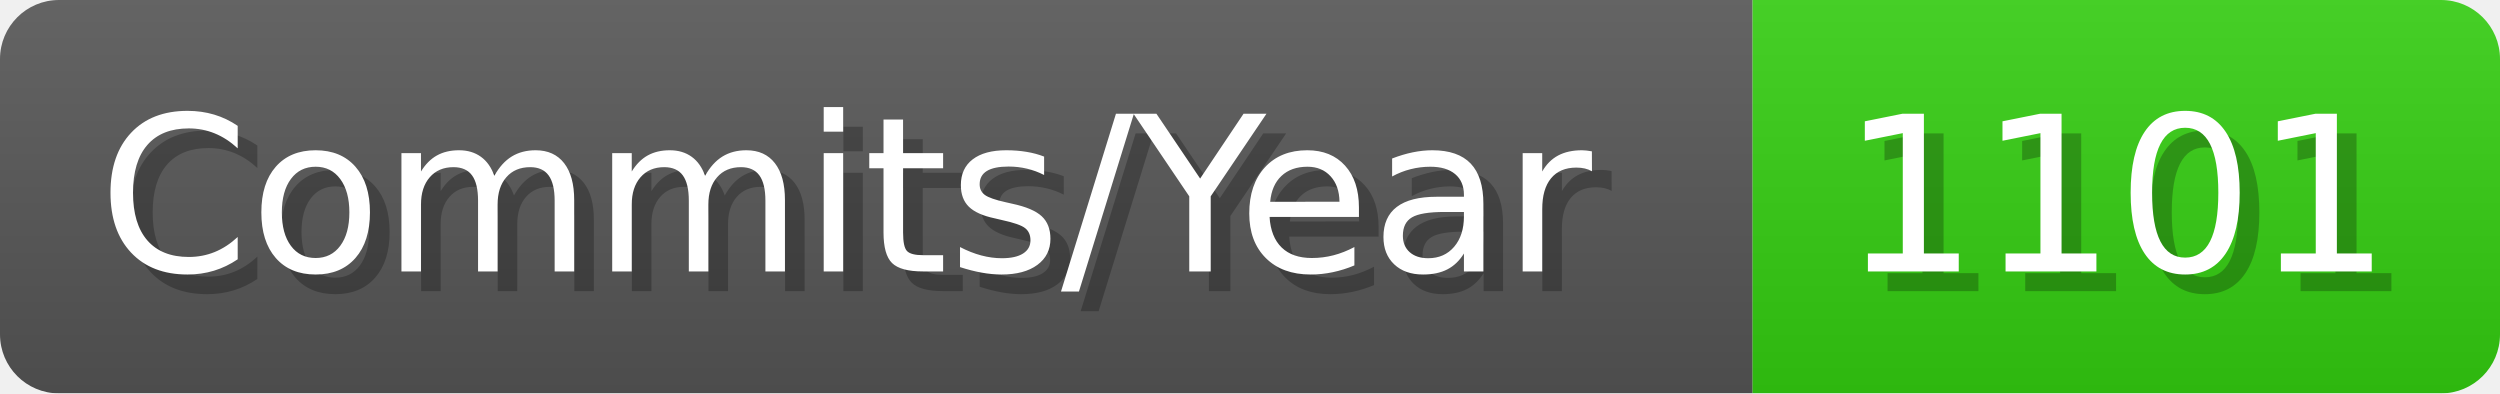
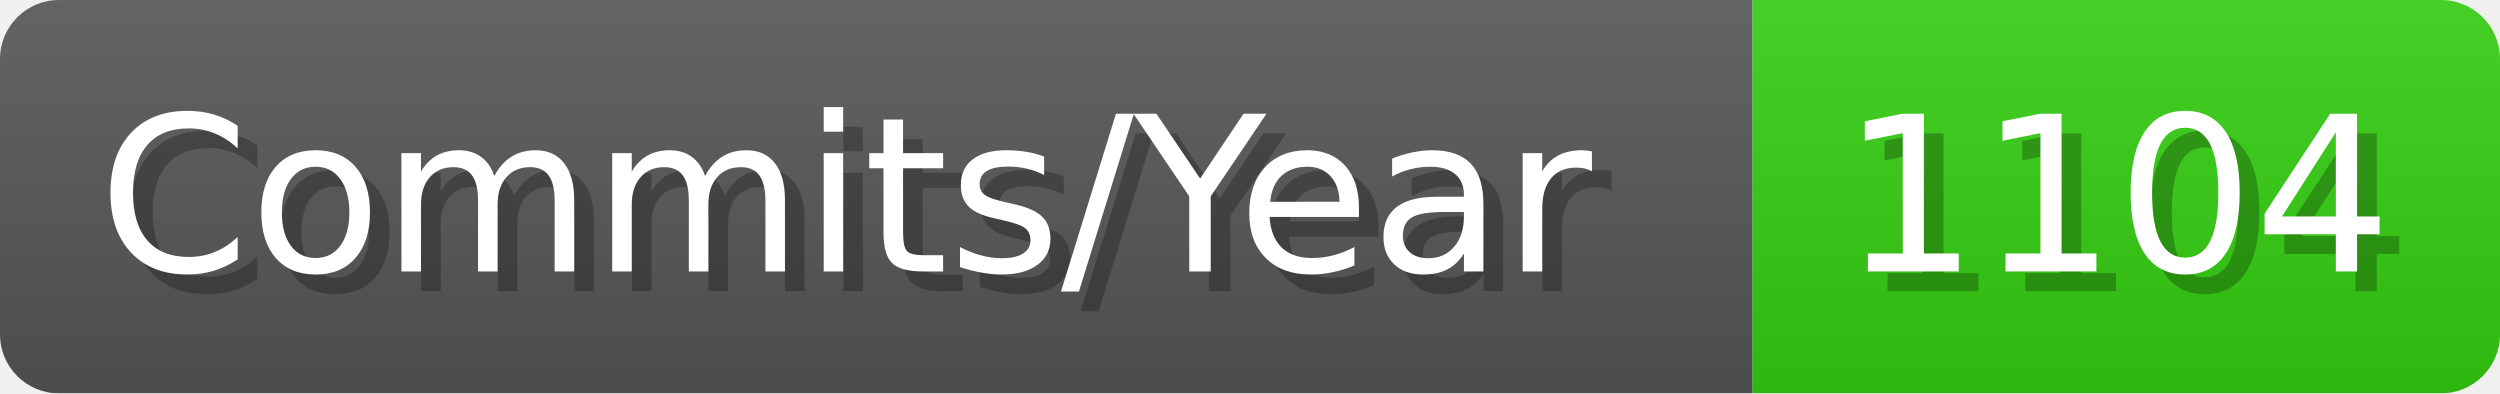
- <svg xmlns="http://www.w3.org/2000/svg" width="127.1" height="20" viewBox="0 0 1271 200" role="img" aria-label="Commits/Year: 1101">
+ <svg xmlns="http://www.w3.org/2000/svg" width="127.1" height="20" viewBox="0 0 1271 200" role="img" aria-label="Commits/Year: 1104">
  <linearGradient id="aUPdi" x2="0" y2="100%">
    <stop offset="0" stop-opacity=".1" stop-color="#EEE" />
    <stop offset="1" stop-opacity=".1" />
  </linearGradient>
  <mask id="WfAiQ">
    <rect width="1271" height="200" rx="30" fill="#FFF" />
  </mask>
  <g mask="url(#WfAiQ)">
    <rect width="891" height="200" fill="#555" />
    <rect width="380" height="200" fill="#3C1" x="891" />
    <rect width="1271" height="200" fill="url(#aUPdi)" />
  </g>
  <g aria-hidden="true" fill="#fff" text-anchor="start" font-family="Verdana,DejaVu Sans,sans-serif" font-size="110">
    <text x="60" y="148" textLength="791" fill="#000" opacity="0.25">Commits/Year</text>
    <text x="50" y="138" textLength="791">Commits/Year</text>
-     <text x="946" y="148" textLength="280" fill="#000" opacity="0.25">1101</text>
-     <text x="936" y="138" textLength="280">1101</text>
+     <text x="946" y="148" textLength="280" fill="#000" opacity="0.25">1104</text>
+     <text x="936" y="138" textLength="280">1104</text>
  </g>
</svg>
